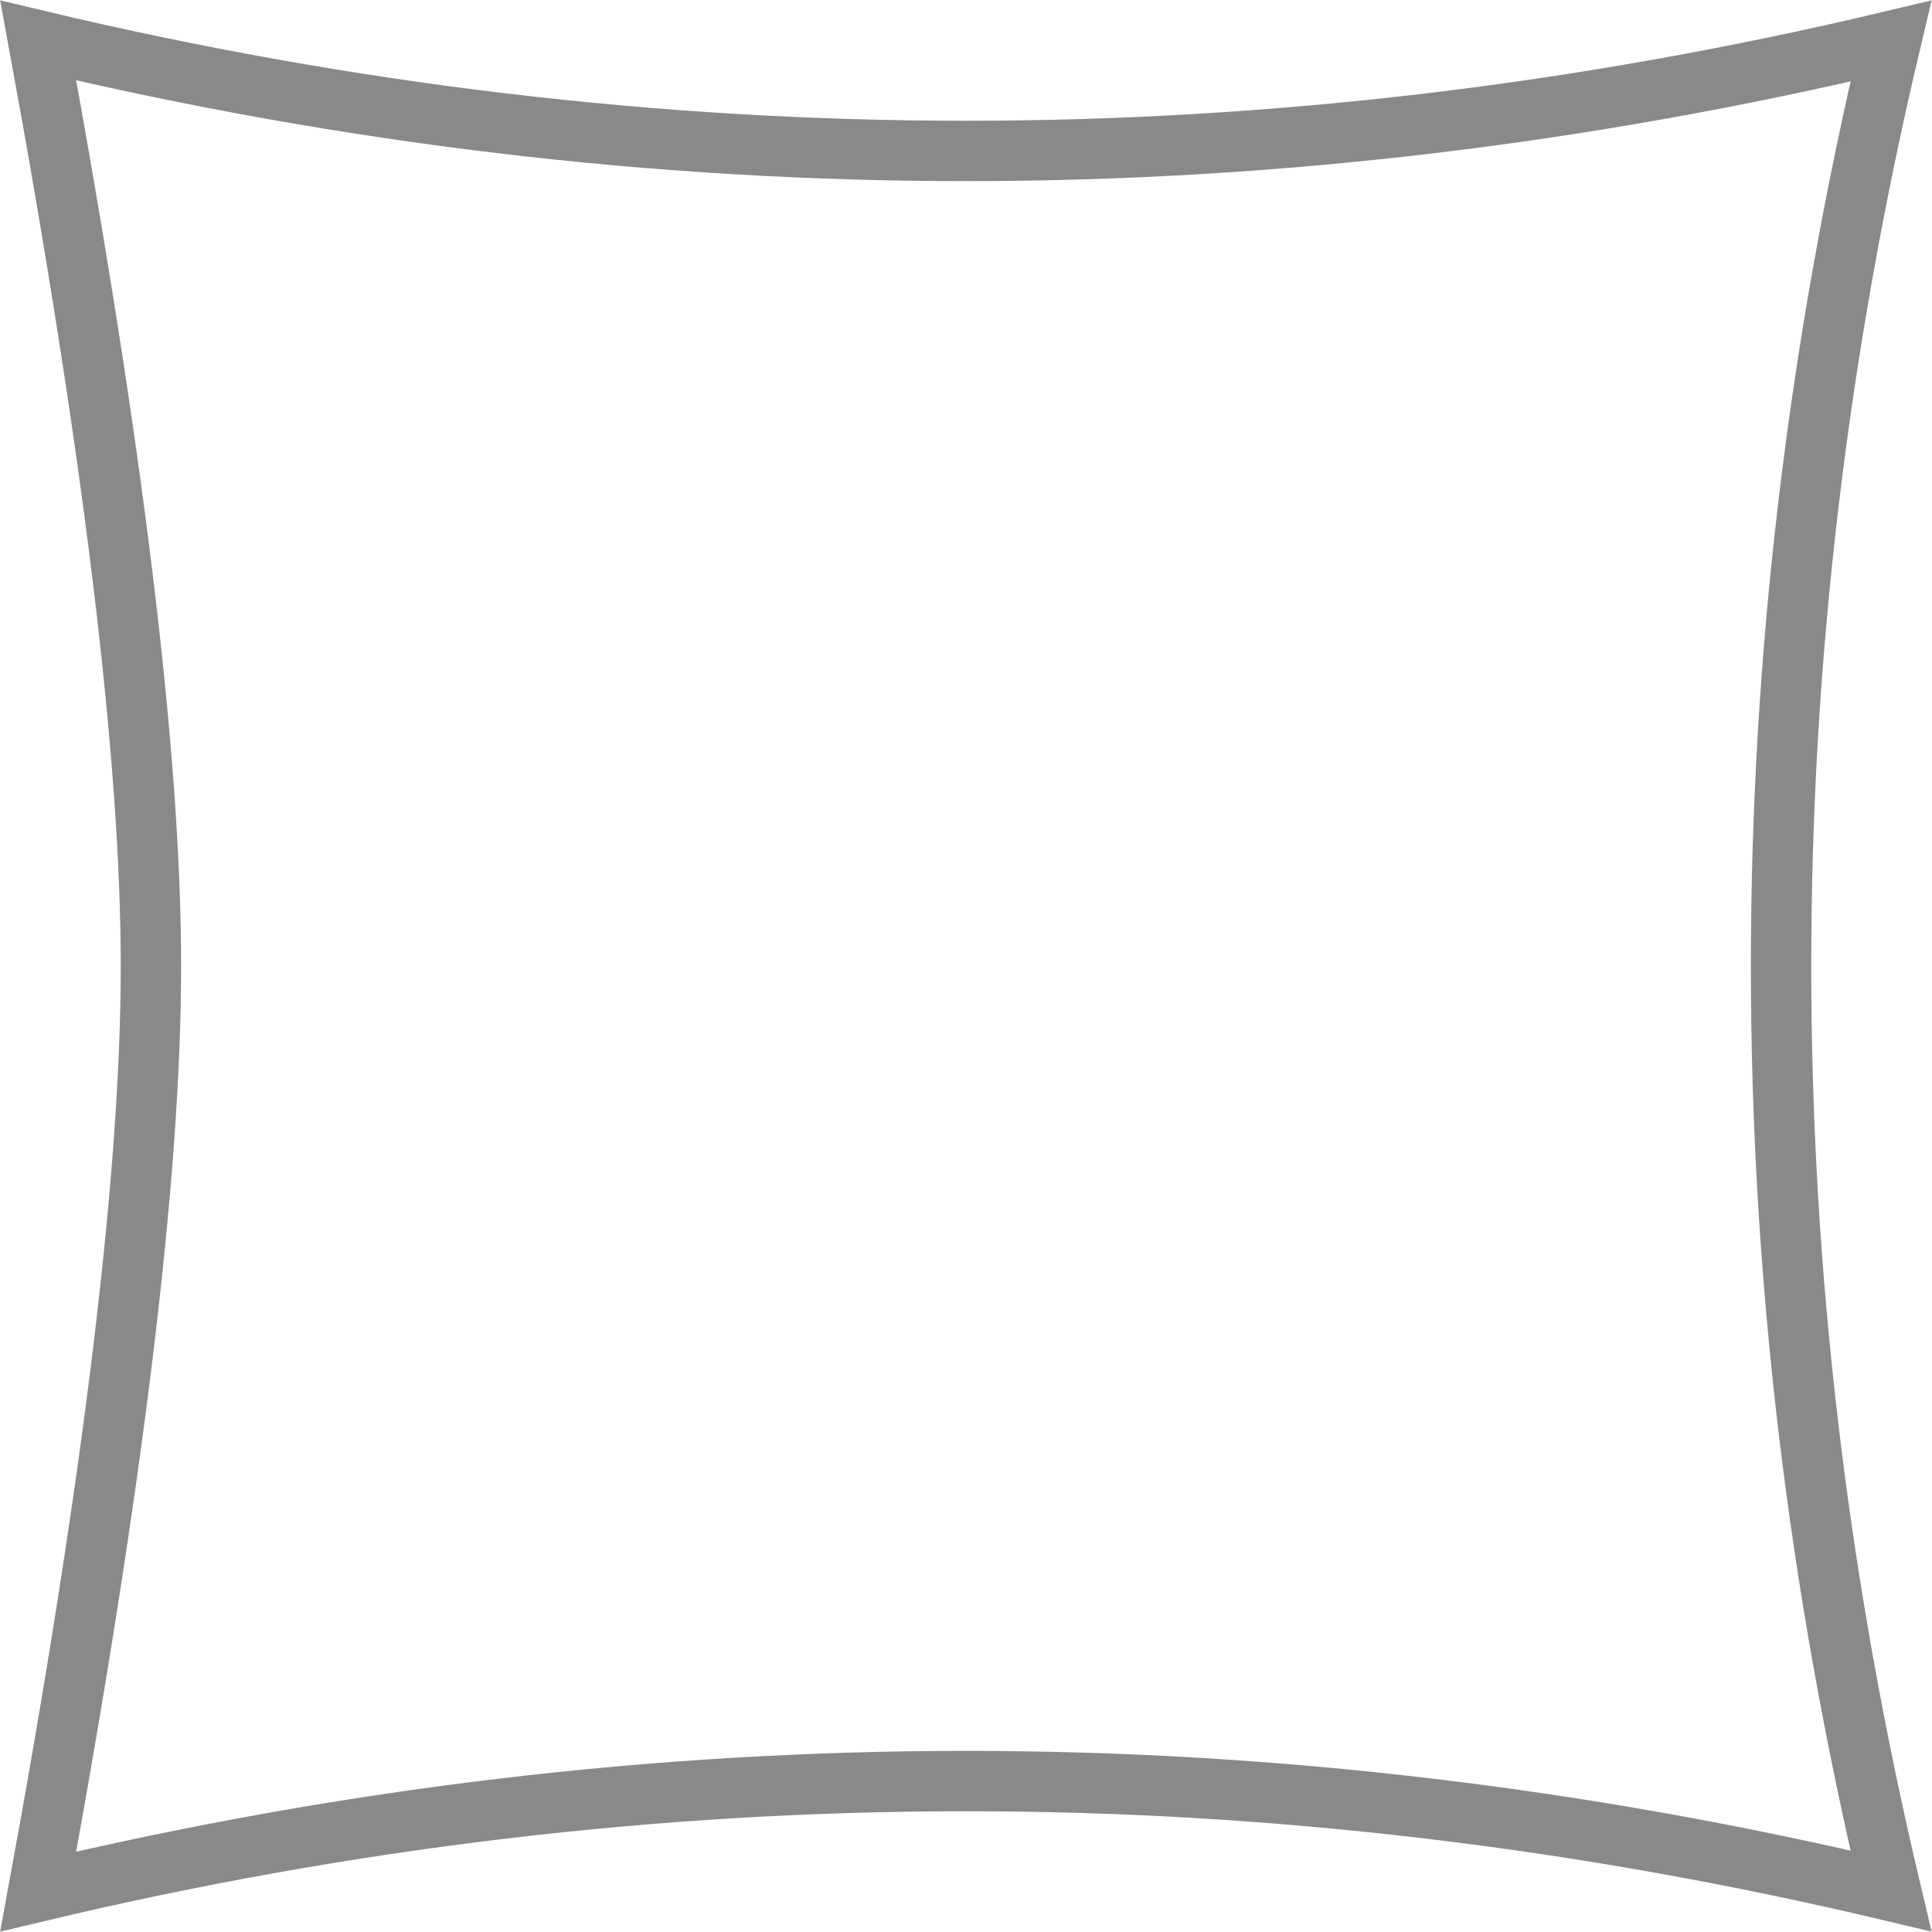
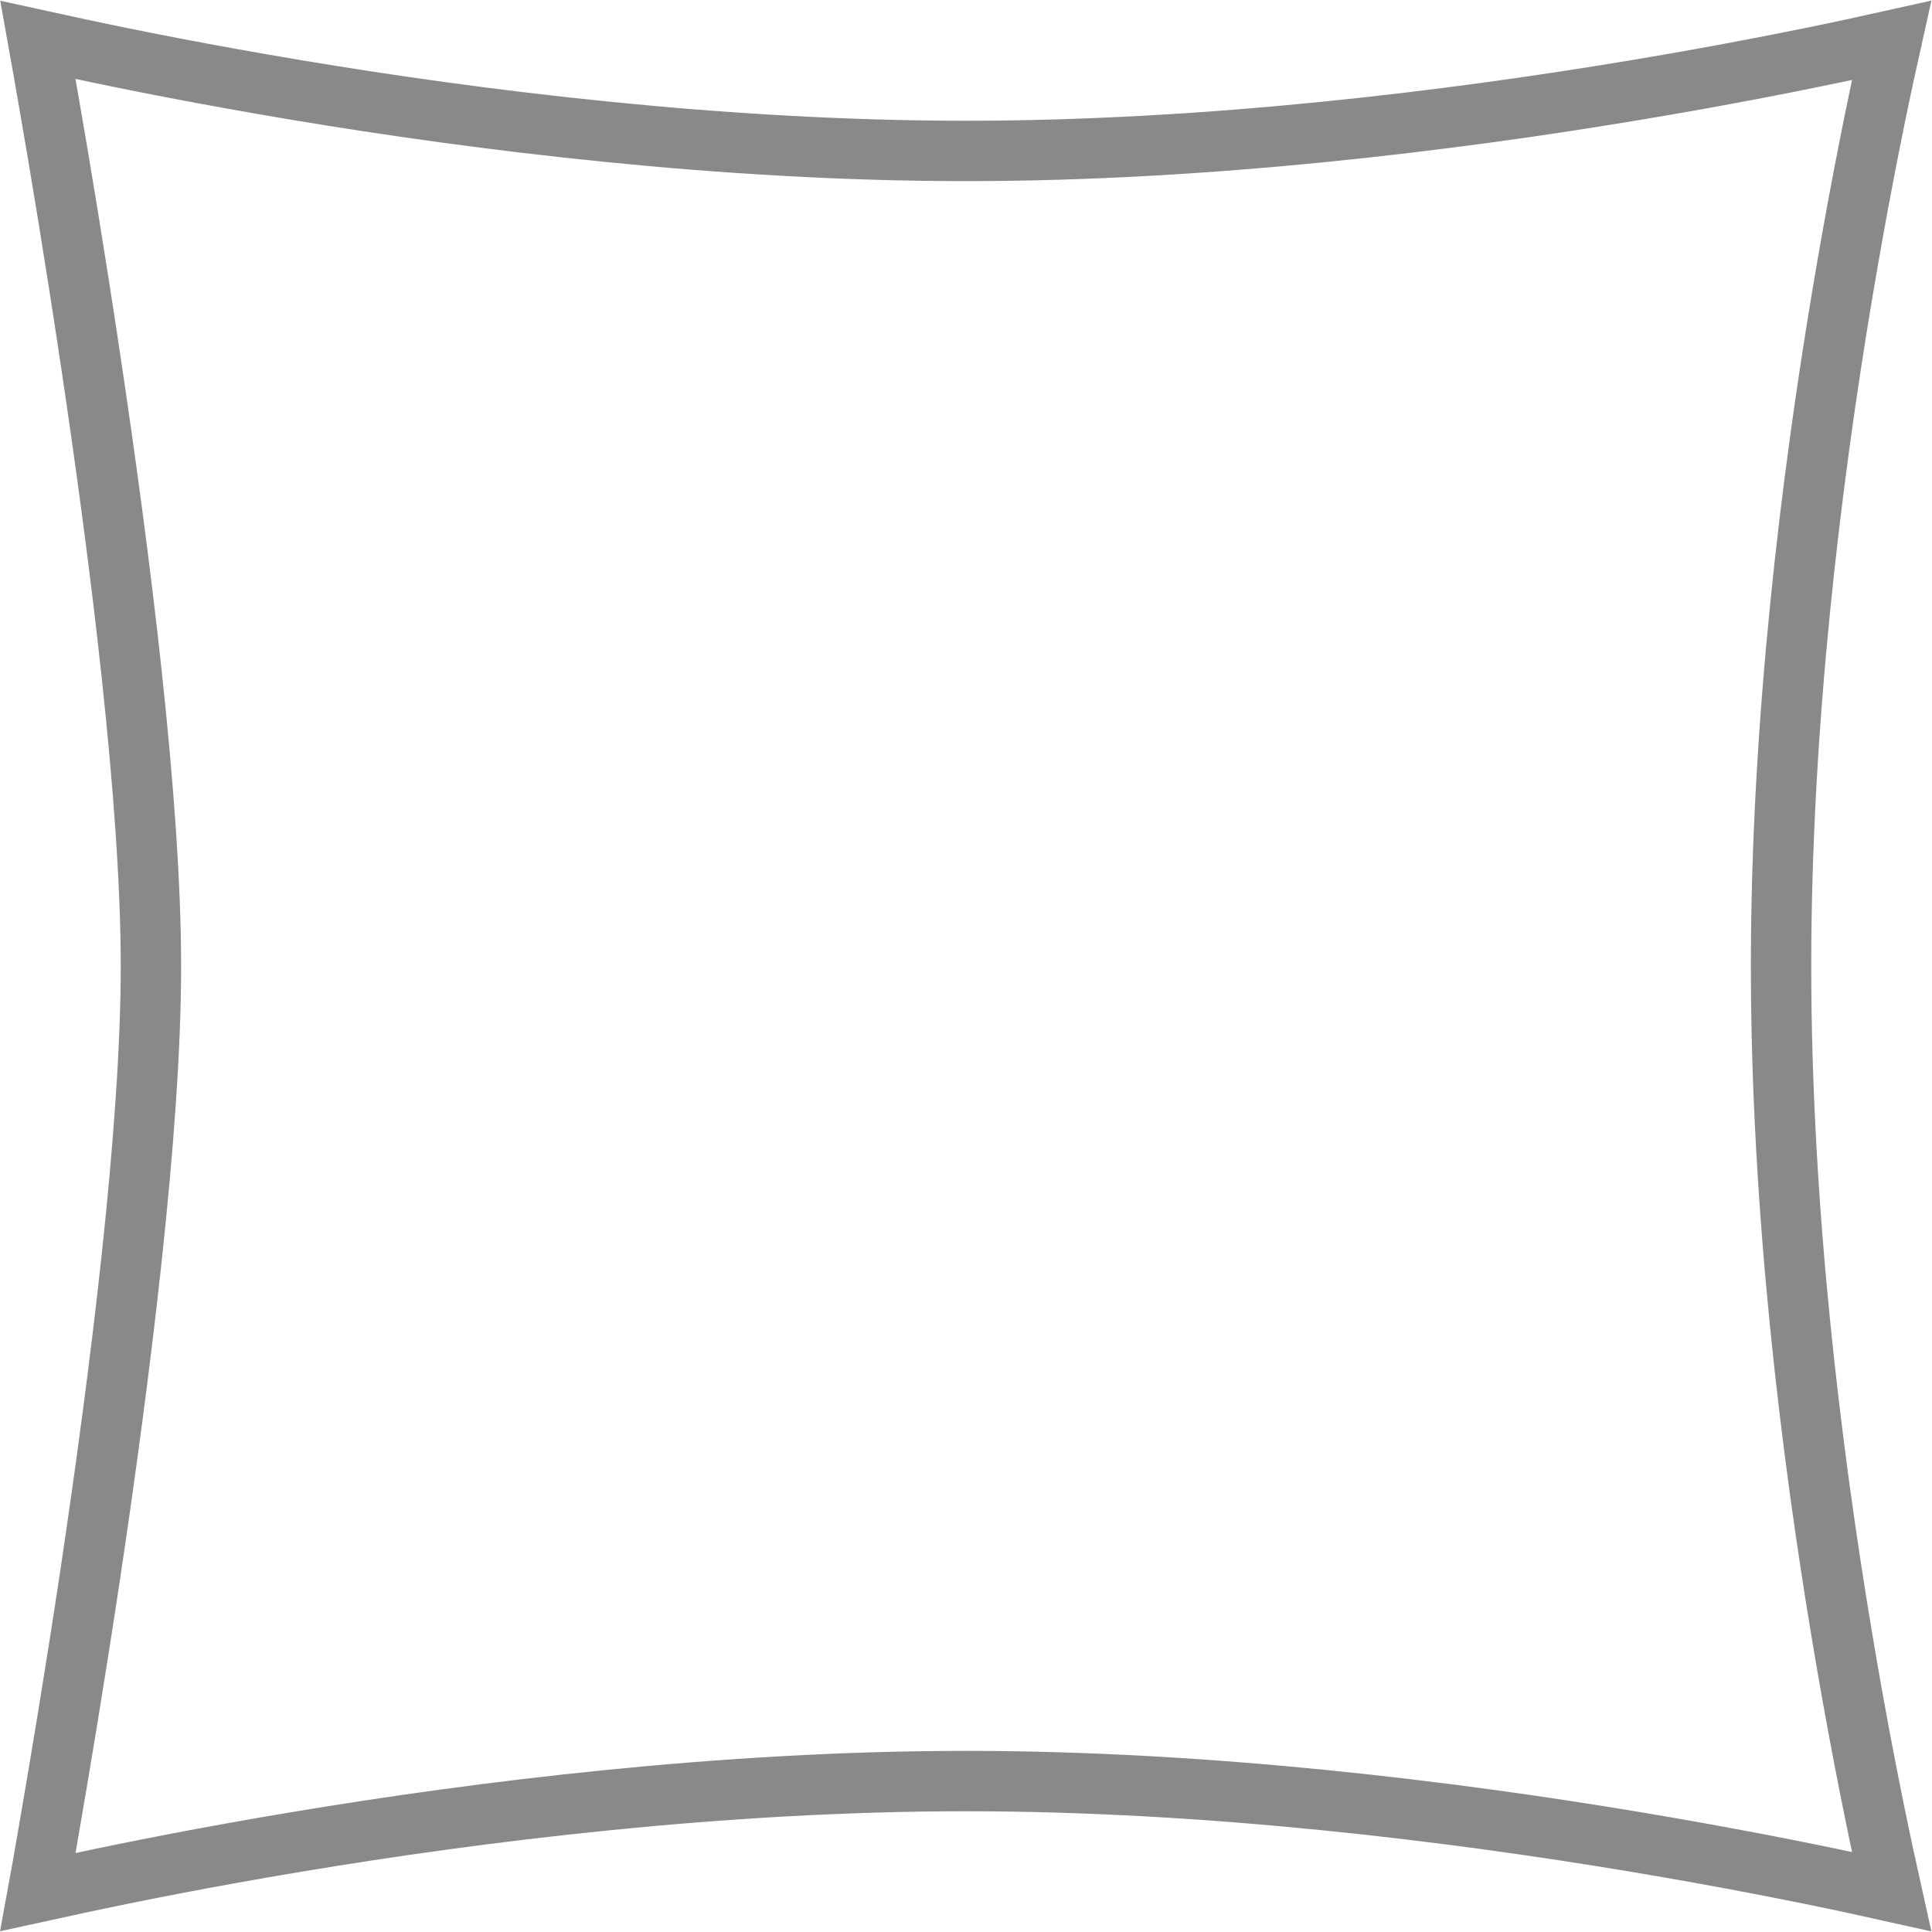
<svg xmlns="http://www.w3.org/2000/svg" width="32" height="32" viewBox="0 0 32 32">
-   <path fill="none" fill-rule="evenodd" stroke="#898989" d="M.633.67C1.877 7.43 2.5 12.535 2.5 16c0 3.464-.623 8.57-1.867 15.33C5.754 30.11 10.877 29.5 16 29.5c5.107 0 10.214.607 15.32 1.82C30.106 26.213 29.5 21.106 29.5 16c0-5.107.607-10.214 1.82-15.32C26.213 1.894 21.106 2.5 16 2.5 10.877 2.5 5.754 1.89.633.67z" />
+   <path fill="none" fill-rule="evenodd" stroke="#898989" d="M31.33.67c-.039.174-.083.375-.131.6-.19.881-.44 2.14-.692 3.648C30.004 7.933 29.5 11.962 29.5 16c0 4.038.504 8.067 1.007 11.082.251 1.509.503 2.767.692 3.648.048.225.092.426.131.6-.174-.039-.375-.083-.6-.131-.881-.19-2.14-.44-3.648-.692C24.067 30.004 20.038 29.5 16 29.5c-4.038 0-8.067.504-11.082 1.007-1.509.251-2.767.503-3.648.692l-.642.14c.05-.272.11-.61.177-1.004.188-1.086.439-2.59.69-4.26C1.994 22.741 2.5 18.707 2.5 16c0-2.708-.506-6.742-1.006-10.074-.25-1.671-.5-3.175-.689-4.261C.737 1.27.677.933.628.66L1.27.8c.881.19 2.14.44 3.648.692C7.933 1.996 11.962 2.5 16 2.5c4.038 0 8.067-.504 11.082-1.007C28.591 1.242 29.85.99 30.73.801c.225-.048.426-.092.6-.131z" />
</svg>
